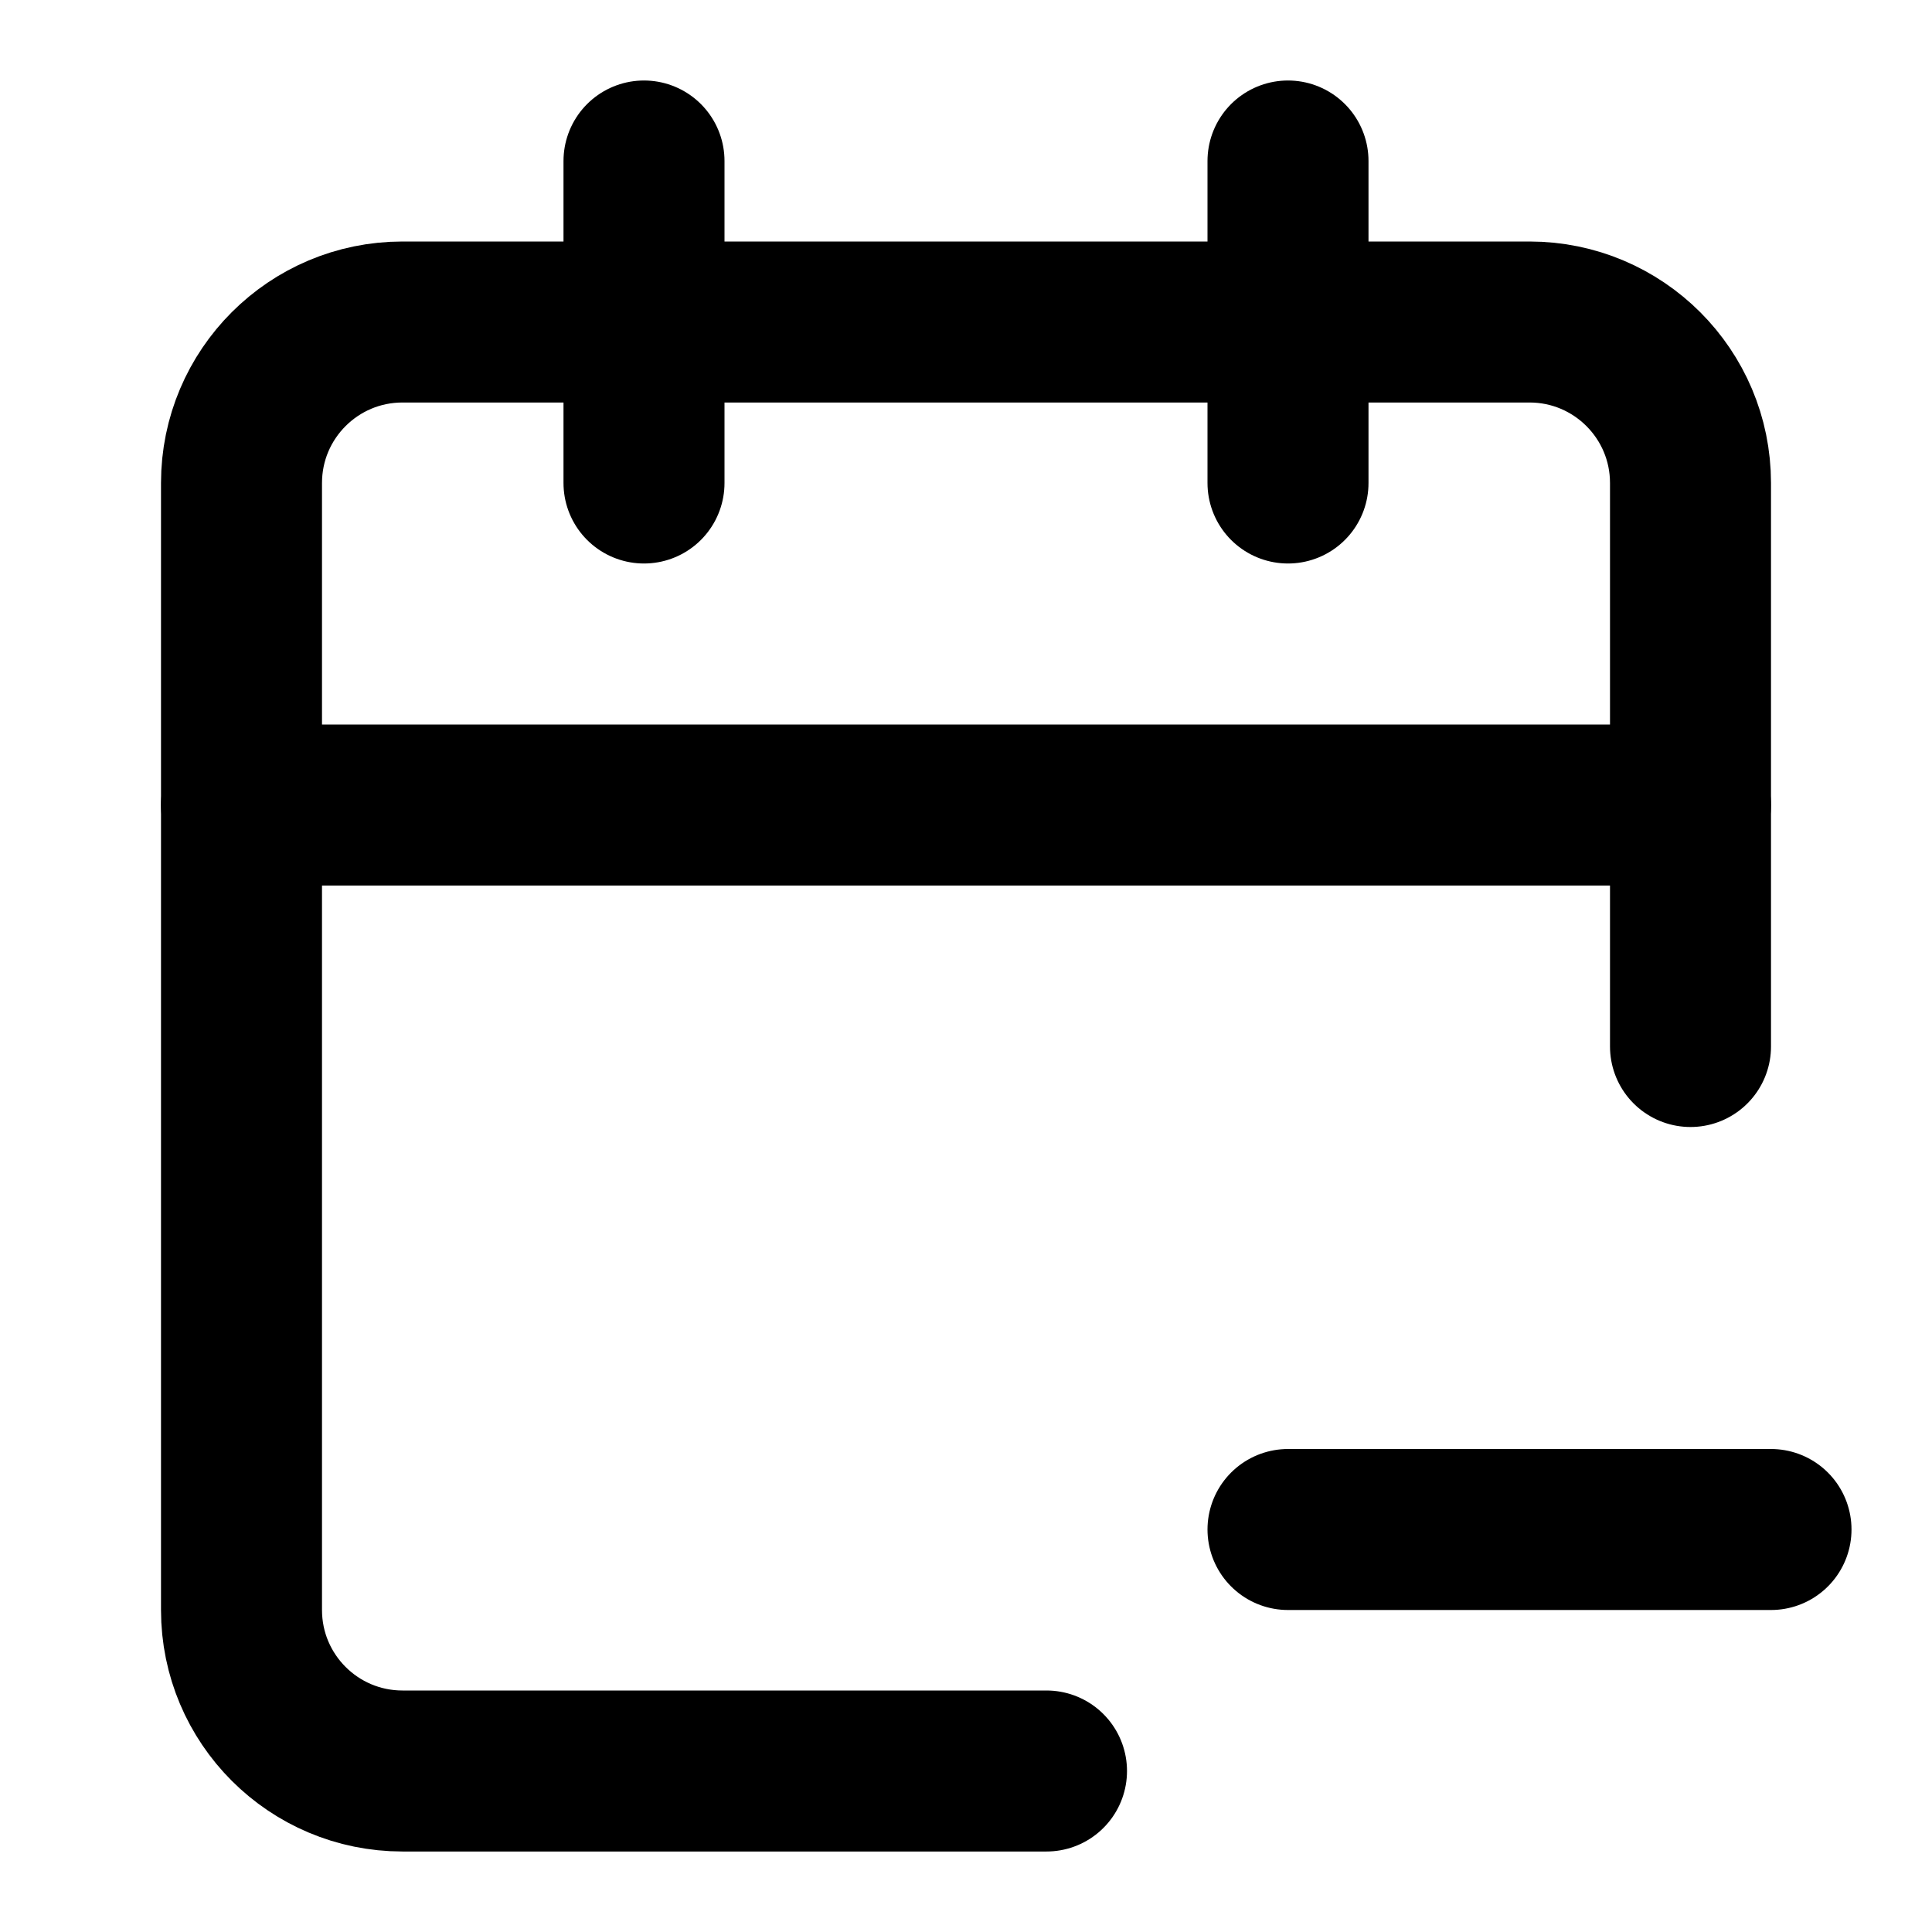
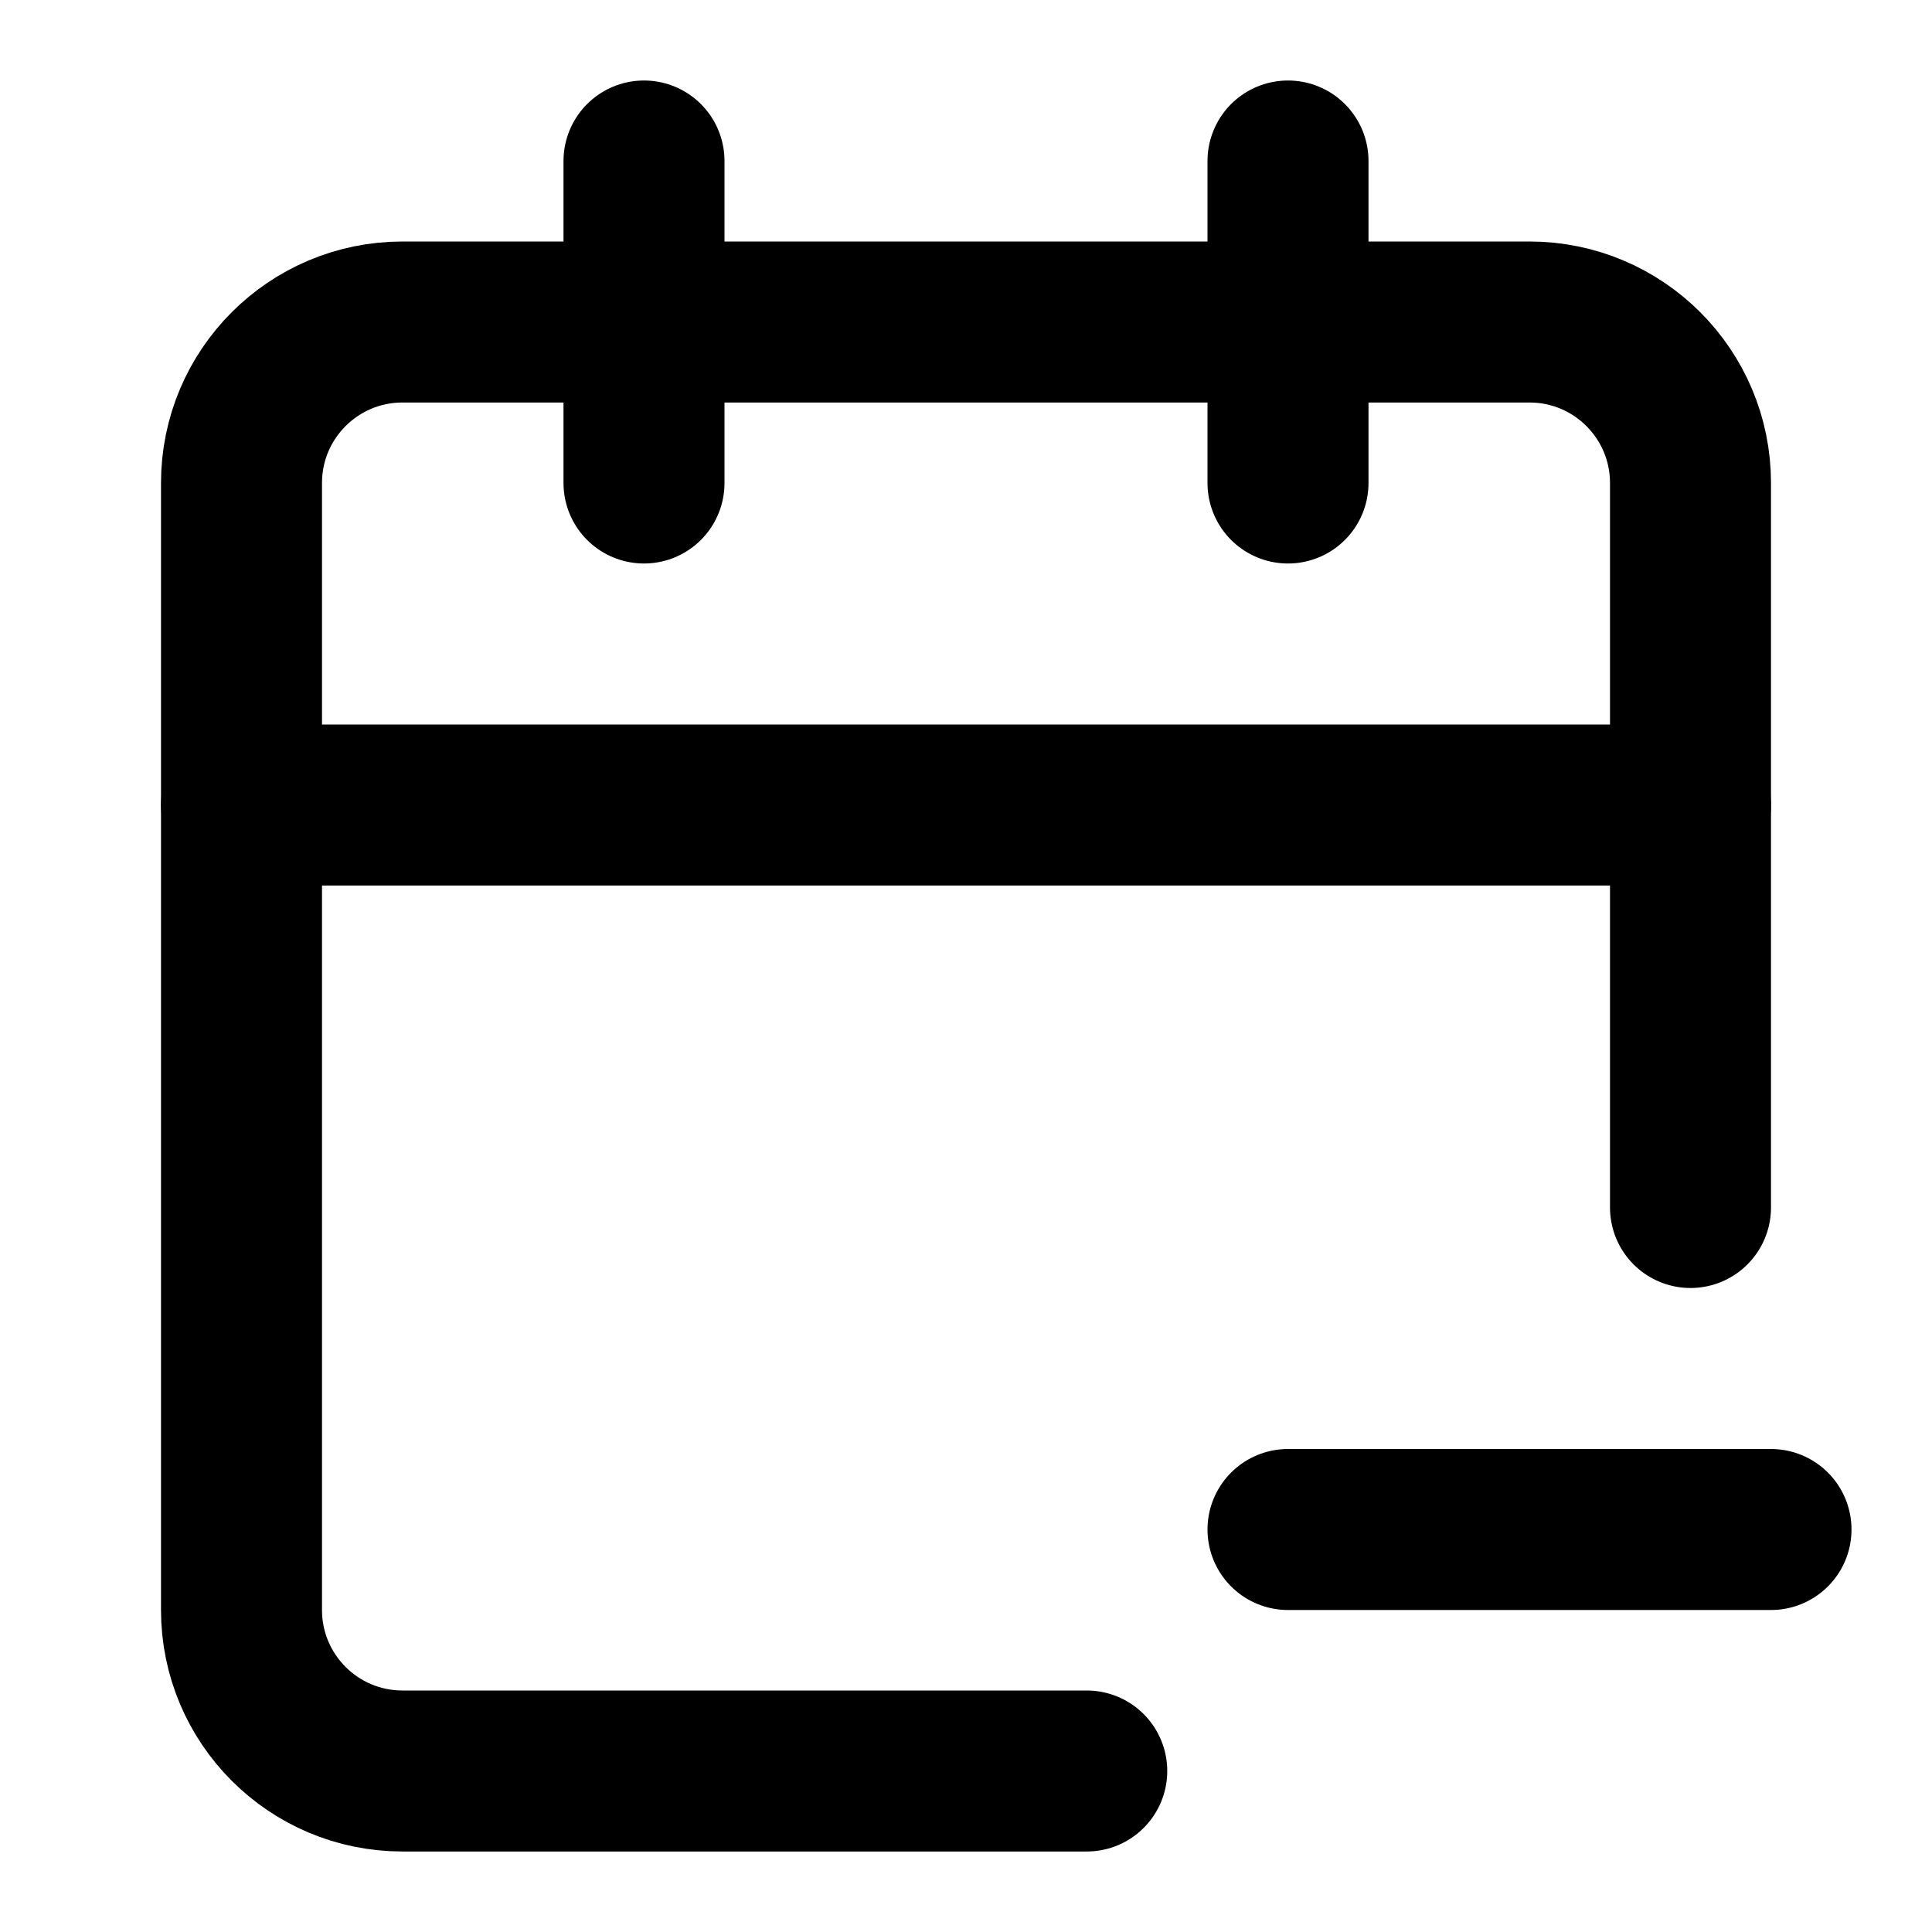
<svg xmlns="http://www.w3.org/2000/svg" width="24" height="24" viewBox="0 0 24 24" fill="none" stroke="currentColor" stroke-width="2" stroke-linecap="round" stroke-linejoin="round">
+   <path d="M16 19h6" />
+   <path d="M16 2v4" />
+   <path d="M21 15V6a2 2 0 0 0-2-2H5a2 2 0 0 0-2 2v14a2 2 0 0 0 2 2h8.5" />
+   <path d="M3 10h18" />
  <path d="M8 2v4" />
-   <path d="M16 2v4" />
-   <path d="M21 13V6a2 2 0 0 0-2-2H5a2 2 0 0 0-2 2v14a2 2 0 0 0 2 2h8" />
-   <path d="M3 10h18" />
-   <path d="M16 19h6" />
</svg>
